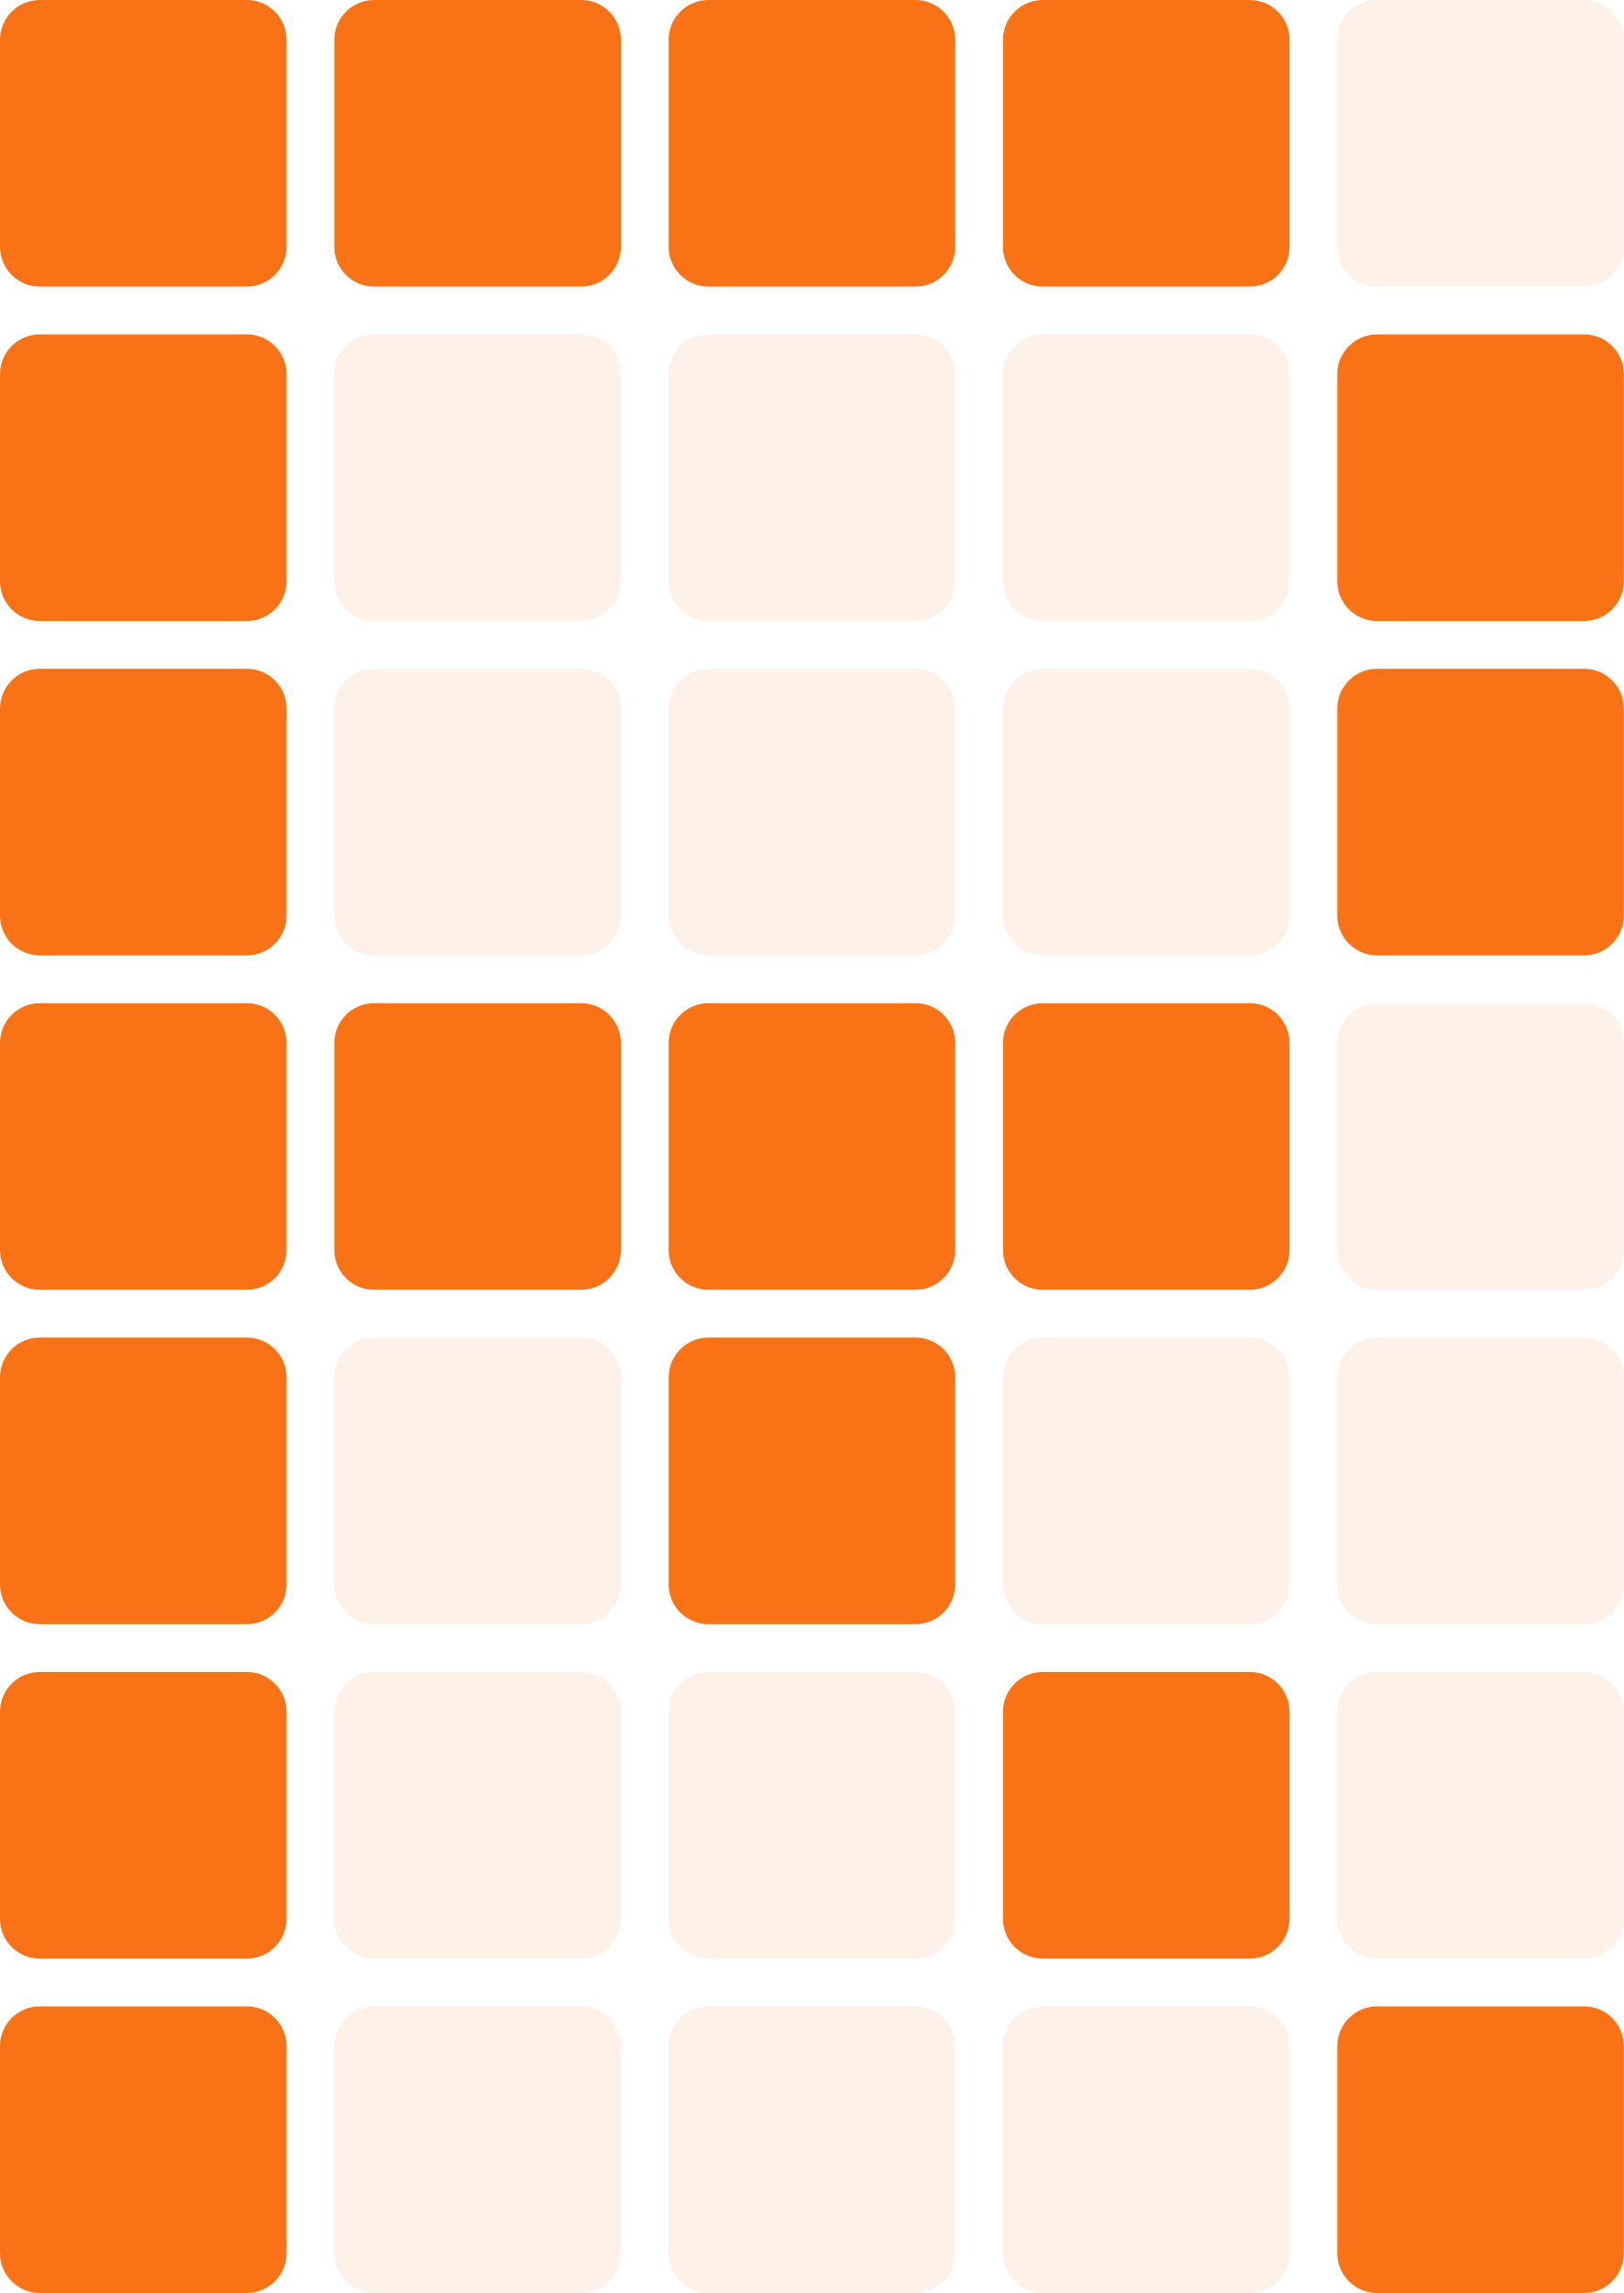
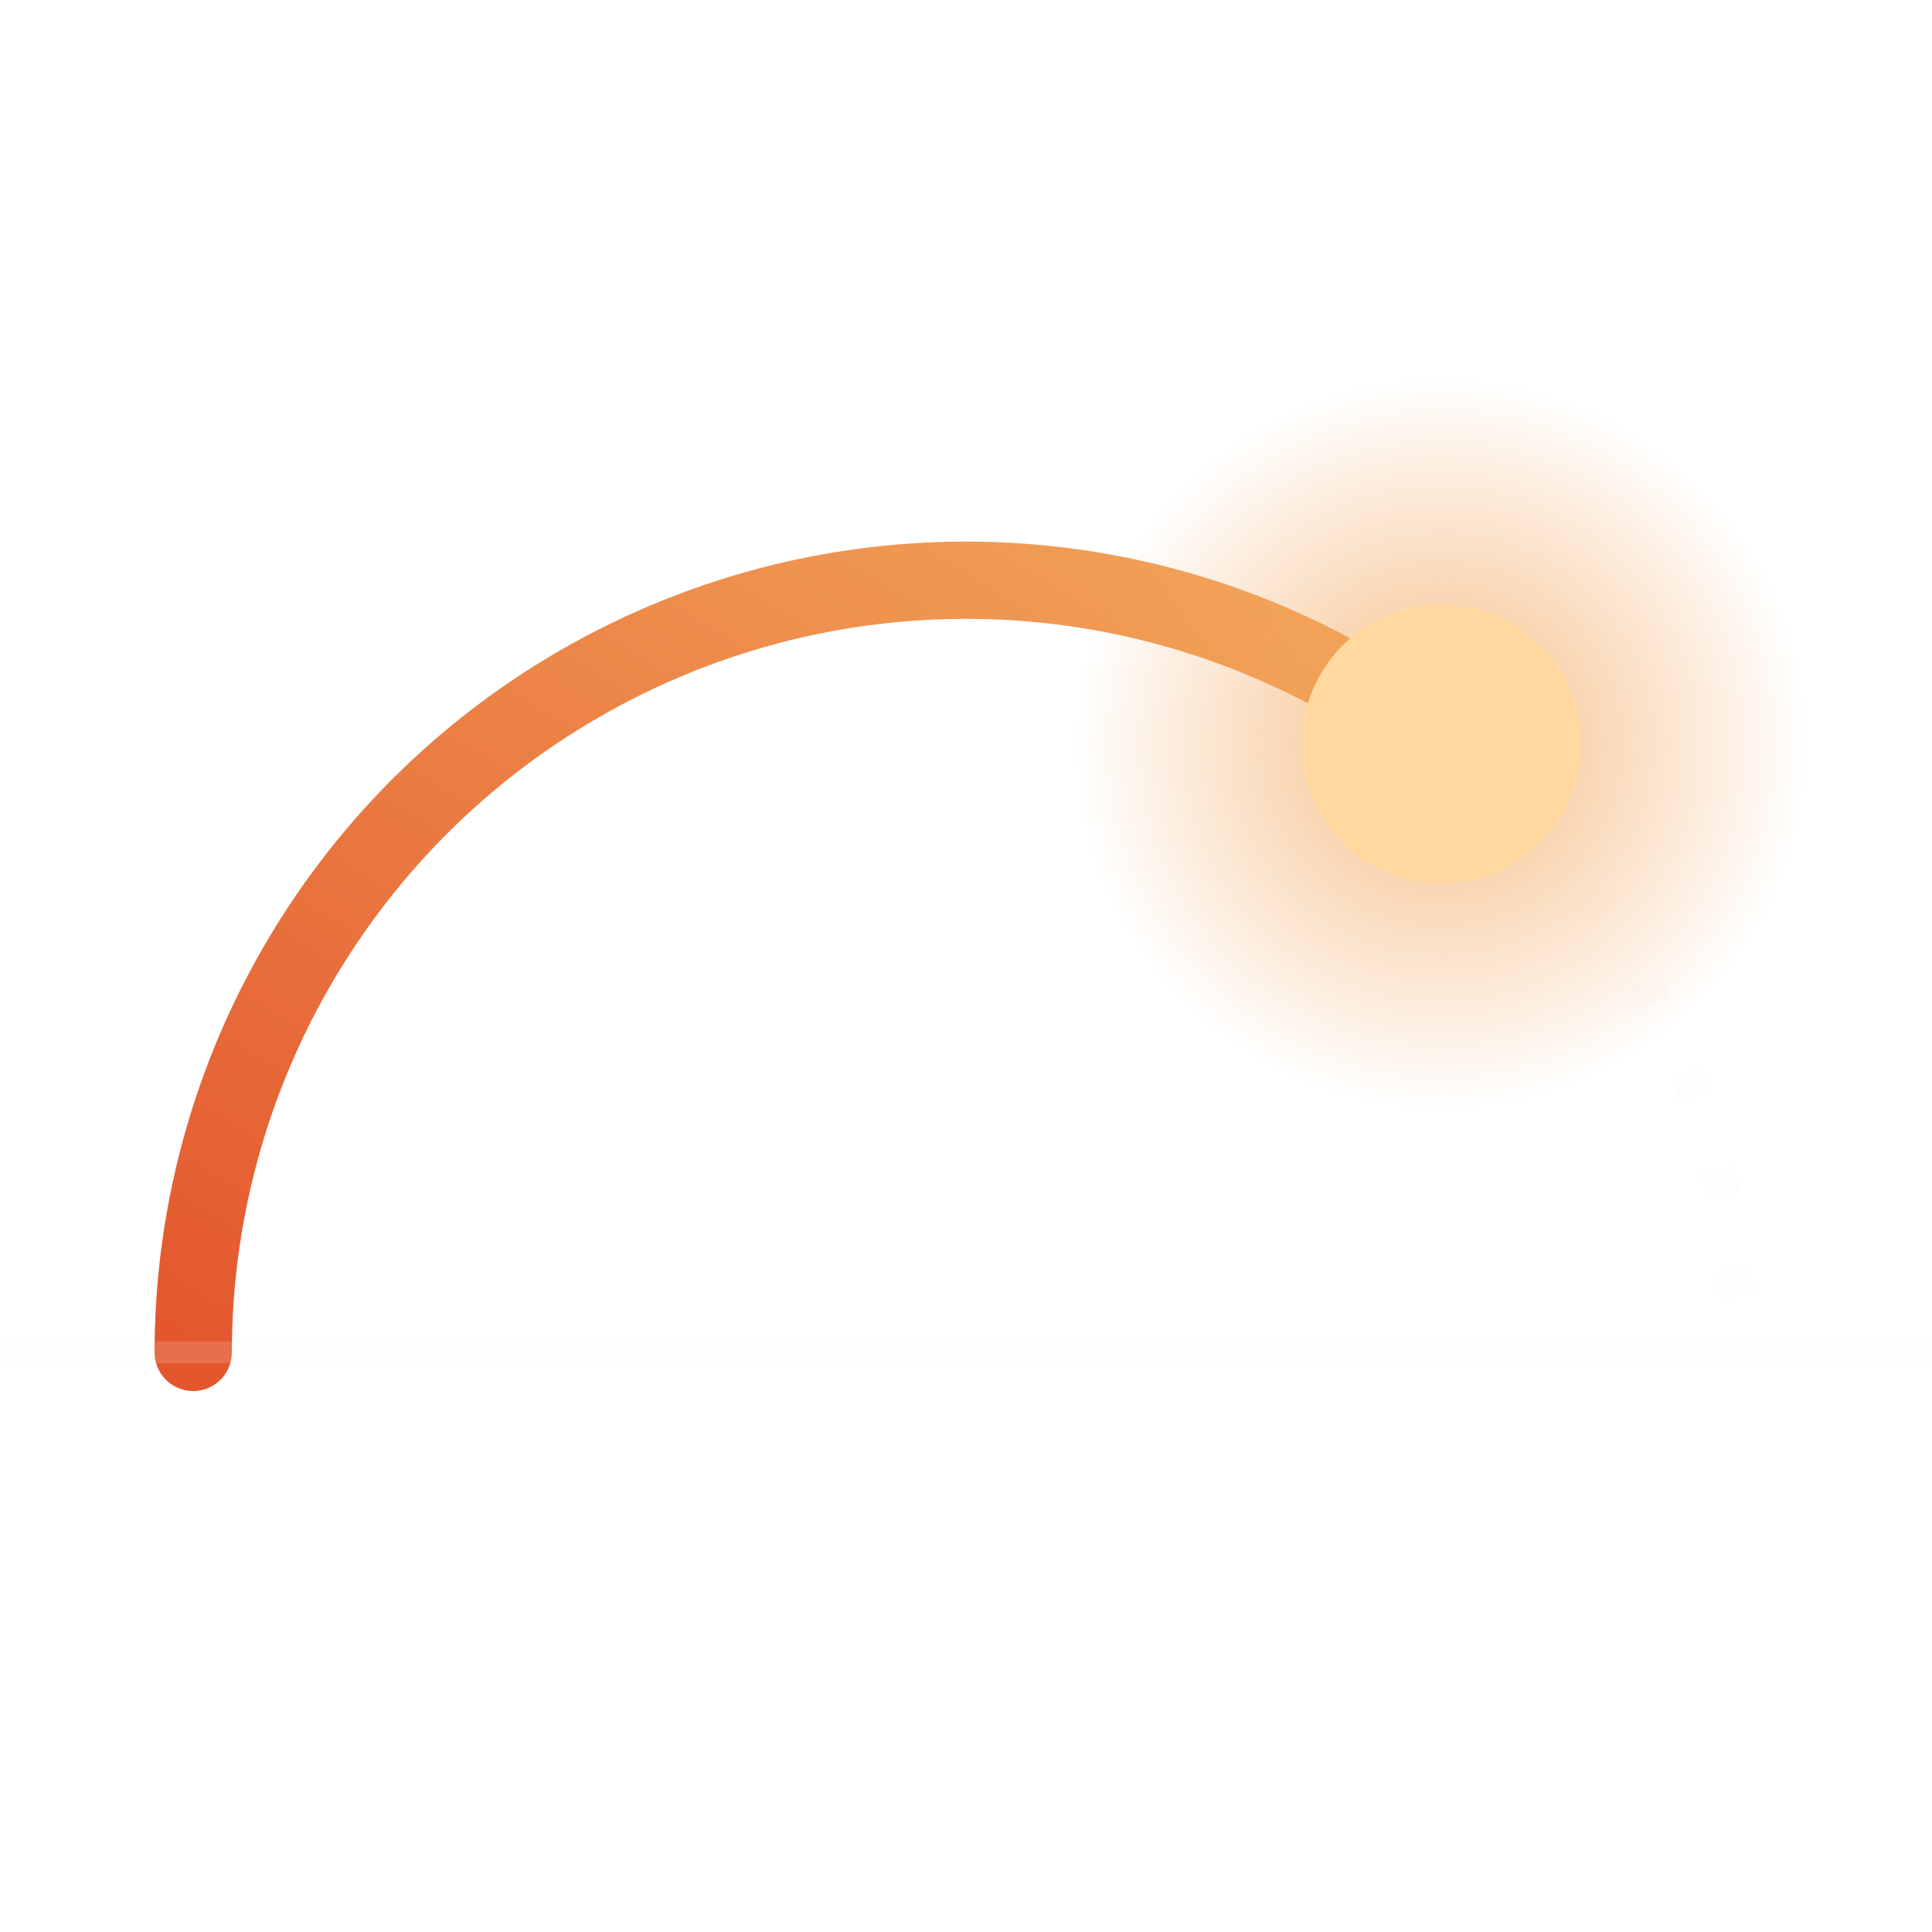
- <svg xmlns="http://www.w3.org/2000/svg" viewBox="0 0 102 144" width="102" height="144">
-   <rect x="0" y="0" width="18" height="18" rx="2.5" fill="#F97316" />
-   <rect x="21" y="0" width="18" height="18" rx="2.5" fill="#F97316" />
-   <rect x="42" y="0" width="18" height="18" rx="2.5" fill="#F97316" />
-   <rect x="63" y="0" width="18" height="18" rx="2.5" fill="#F97316" />
-   <rect x="84" y="0" width="18" height="18" rx="2.5" fill="rgba(249,115,22,0.10)" />
-   <rect x="0" y="21" width="18" height="18" rx="2.5" fill="#F97316" />
-   <rect x="21" y="21" width="18" height="18" rx="2.5" fill="rgba(249,115,22,0.10)" />
-   <rect x="42" y="21" width="18" height="18" rx="2.5" fill="rgba(249,115,22,0.10)" />
-   <rect x="63" y="21" width="18" height="18" rx="2.5" fill="rgba(249,115,22,0.10)" />
-   <rect x="84" y="21" width="18" height="18" rx="2.5" fill="#F97316" />
-   <rect x="0" y="42" width="18" height="18" rx="2.5" fill="#F97316" />
-   <rect x="21" y="42" width="18" height="18" rx="2.5" fill="rgba(249,115,22,0.10)" />
-   <rect x="42" y="42" width="18" height="18" rx="2.5" fill="rgba(249,115,22,0.10)" />
-   <rect x="63" y="42" width="18" height="18" rx="2.5" fill="rgba(249,115,22,0.10)" />
-   <rect x="84" y="42" width="18" height="18" rx="2.5" fill="#F97316" />
-   <rect x="0" y="63" width="18" height="18" rx="2.5" fill="#F97316" />
-   <rect x="21" y="63" width="18" height="18" rx="2.5" fill="#F97316" />
-   <rect x="42" y="63" width="18" height="18" rx="2.5" fill="#F97316" />
-   <rect x="63" y="63" width="18" height="18" rx="2.5" fill="#F97316" />
-   <rect x="84" y="63" width="18" height="18" rx="2.5" fill="rgba(249,115,22,0.10)" />
-   <rect x="0" y="84" width="18" height="18" rx="2.5" fill="#F97316" />
-   <rect x="21" y="84" width="18" height="18" rx="2.5" fill="rgba(249,115,22,0.10)" />
-   <rect x="42" y="84" width="18" height="18" rx="2.5" fill="#F97316" />
-   <rect x="63" y="84" width="18" height="18" rx="2.5" fill="rgba(249,115,22,0.10)" />
-   <rect x="84" y="84" width="18" height="18" rx="2.5" fill="rgba(249,115,22,0.10)" />
-   <rect x="0" y="105" width="18" height="18" rx="2.5" fill="#F97316" />
-   <rect x="21" y="105" width="18" height="18" rx="2.5" fill="rgba(249,115,22,0.10)" />
-   <rect x="42" y="105" width="18" height="18" rx="2.5" fill="rgba(249,115,22,0.10)" />
-   <rect x="63" y="105" width="18" height="18" rx="2.5" fill="#F97316" />
-   <rect x="84" y="105" width="18" height="18" rx="2.5" fill="rgba(249,115,22,0.10)" />
-   <rect x="0" y="126" width="18" height="18" rx="2.5" fill="#F97316" />
-   <rect x="21" y="126" width="18" height="18" rx="2.5" fill="rgba(249,115,22,0.10)" />
-   <rect x="42" y="126" width="18" height="18" rx="2.5" fill="rgba(249,115,22,0.10)" />
-   <rect x="63" y="126" width="18" height="18" rx="2.5" fill="rgba(249,115,22,0.10)" />
-   <rect x="84" y="126" width="18" height="18" rx="2.5" fill="#F97316" />
+ <svg xmlns="http://www.w3.org/2000/svg" viewBox="0 0 180 180" width="180" height="180">
+   <defs>
+     <linearGradient id="bg" x1="0" y1="0" x2="0" y2="1">
+       <stop offset="0%" stop-color="#202228" />
+       <stop offset="100%" stop-color="#0A0B0E" />
+     </linearGradient>
+     <linearGradient id="arc" x1="0" y1="1" x2="1" y2="0">
+       <stop offset="0%" stop-color="#E4572E" />
+       <stop offset="100%" stop-color="#F2A65A" />
+     </linearGradient>
+     <radialGradient id="glow">
+       <stop offset="0%" stop-color="#F2A65A" stop-opacity="0.75" />
+       <stop offset="100%" stop-color="#F2A65A" stop-opacity="0" />
+     </radialGradient>
+   </defs>
+   <path d="M 18 126 A 72 72 0 0 1 162 126" fill="none" stroke="rgba(244,241,234,0.16)" stroke-width="3.2" stroke-dasharray="2.5 7" />
+   <path d="M 18 126 A 72 72 0 0 1 134.3 69.3" fill="none" stroke="url(#arc)" stroke-width="7.2" stroke-linecap="round" />
+   <line x1="0" y1="126" x2="180" y2="126" stroke="rgba(244,241,234,0.16)" stroke-width="2" />
+   <circle cx="134.3" cy="69.3" r="34" fill="url(#glow)" />
+   <circle cx="134.3" cy="69.3" r="13" fill="#FFD9A0" />
</svg>
